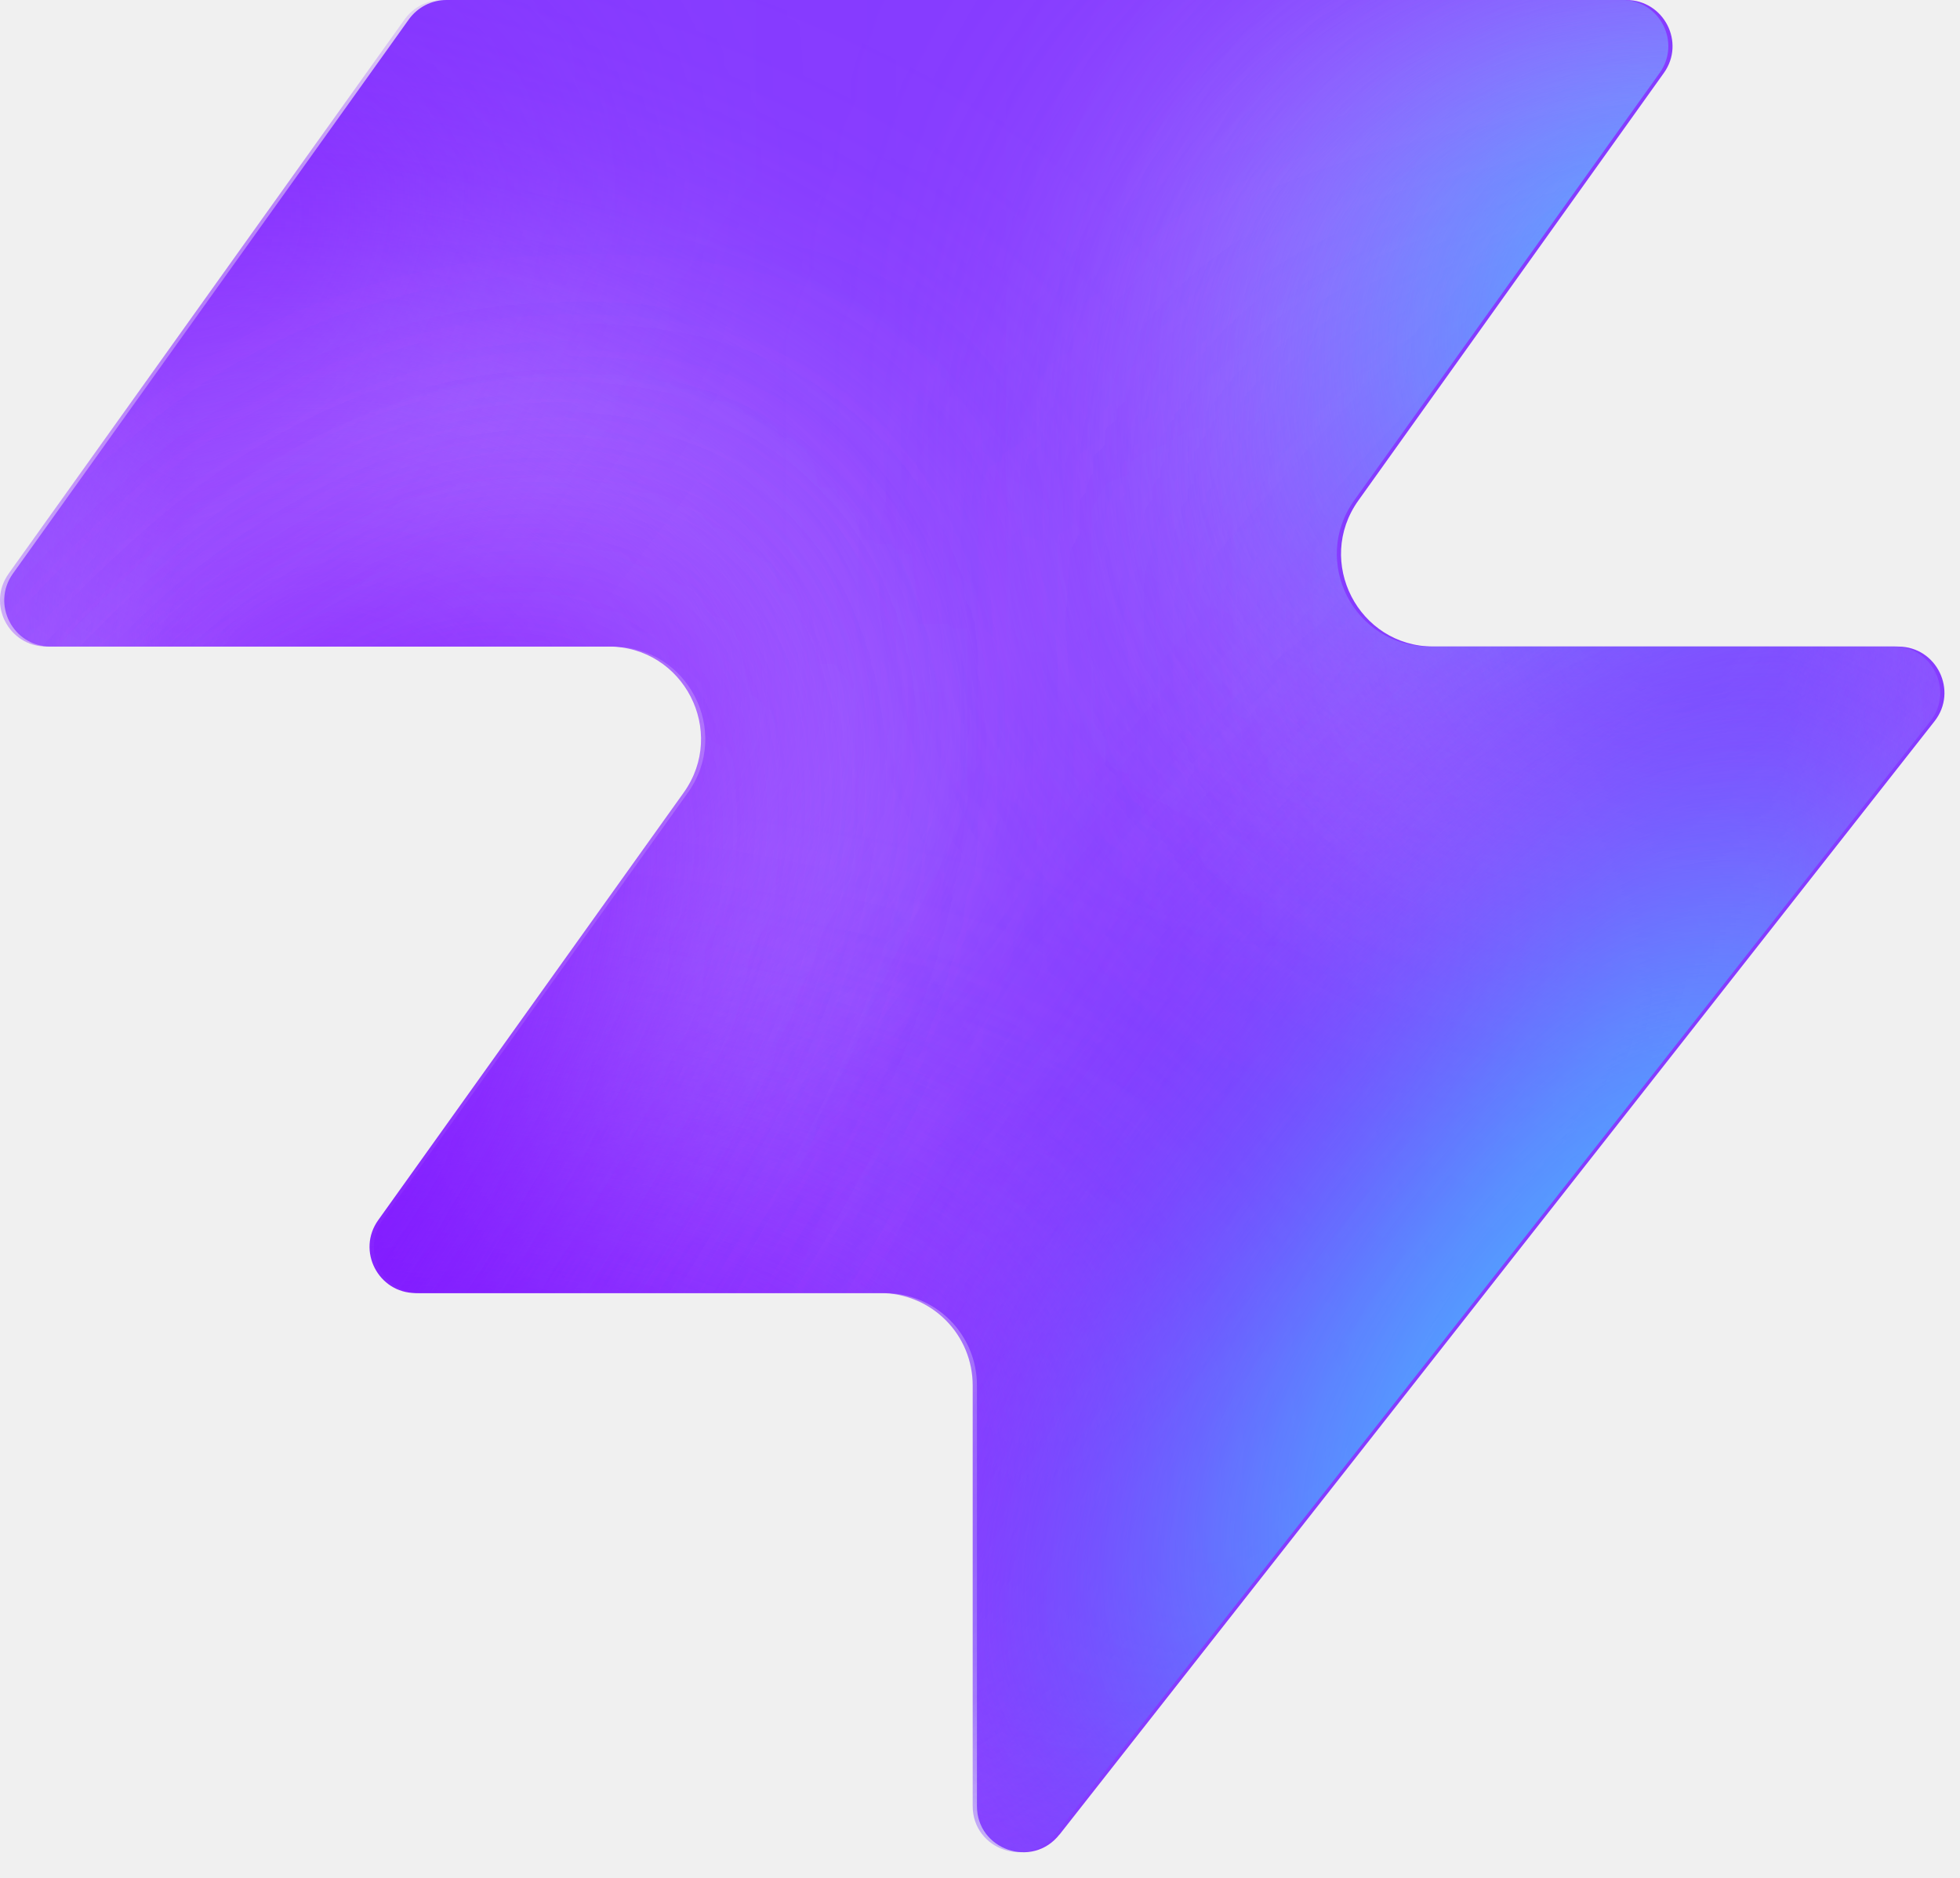
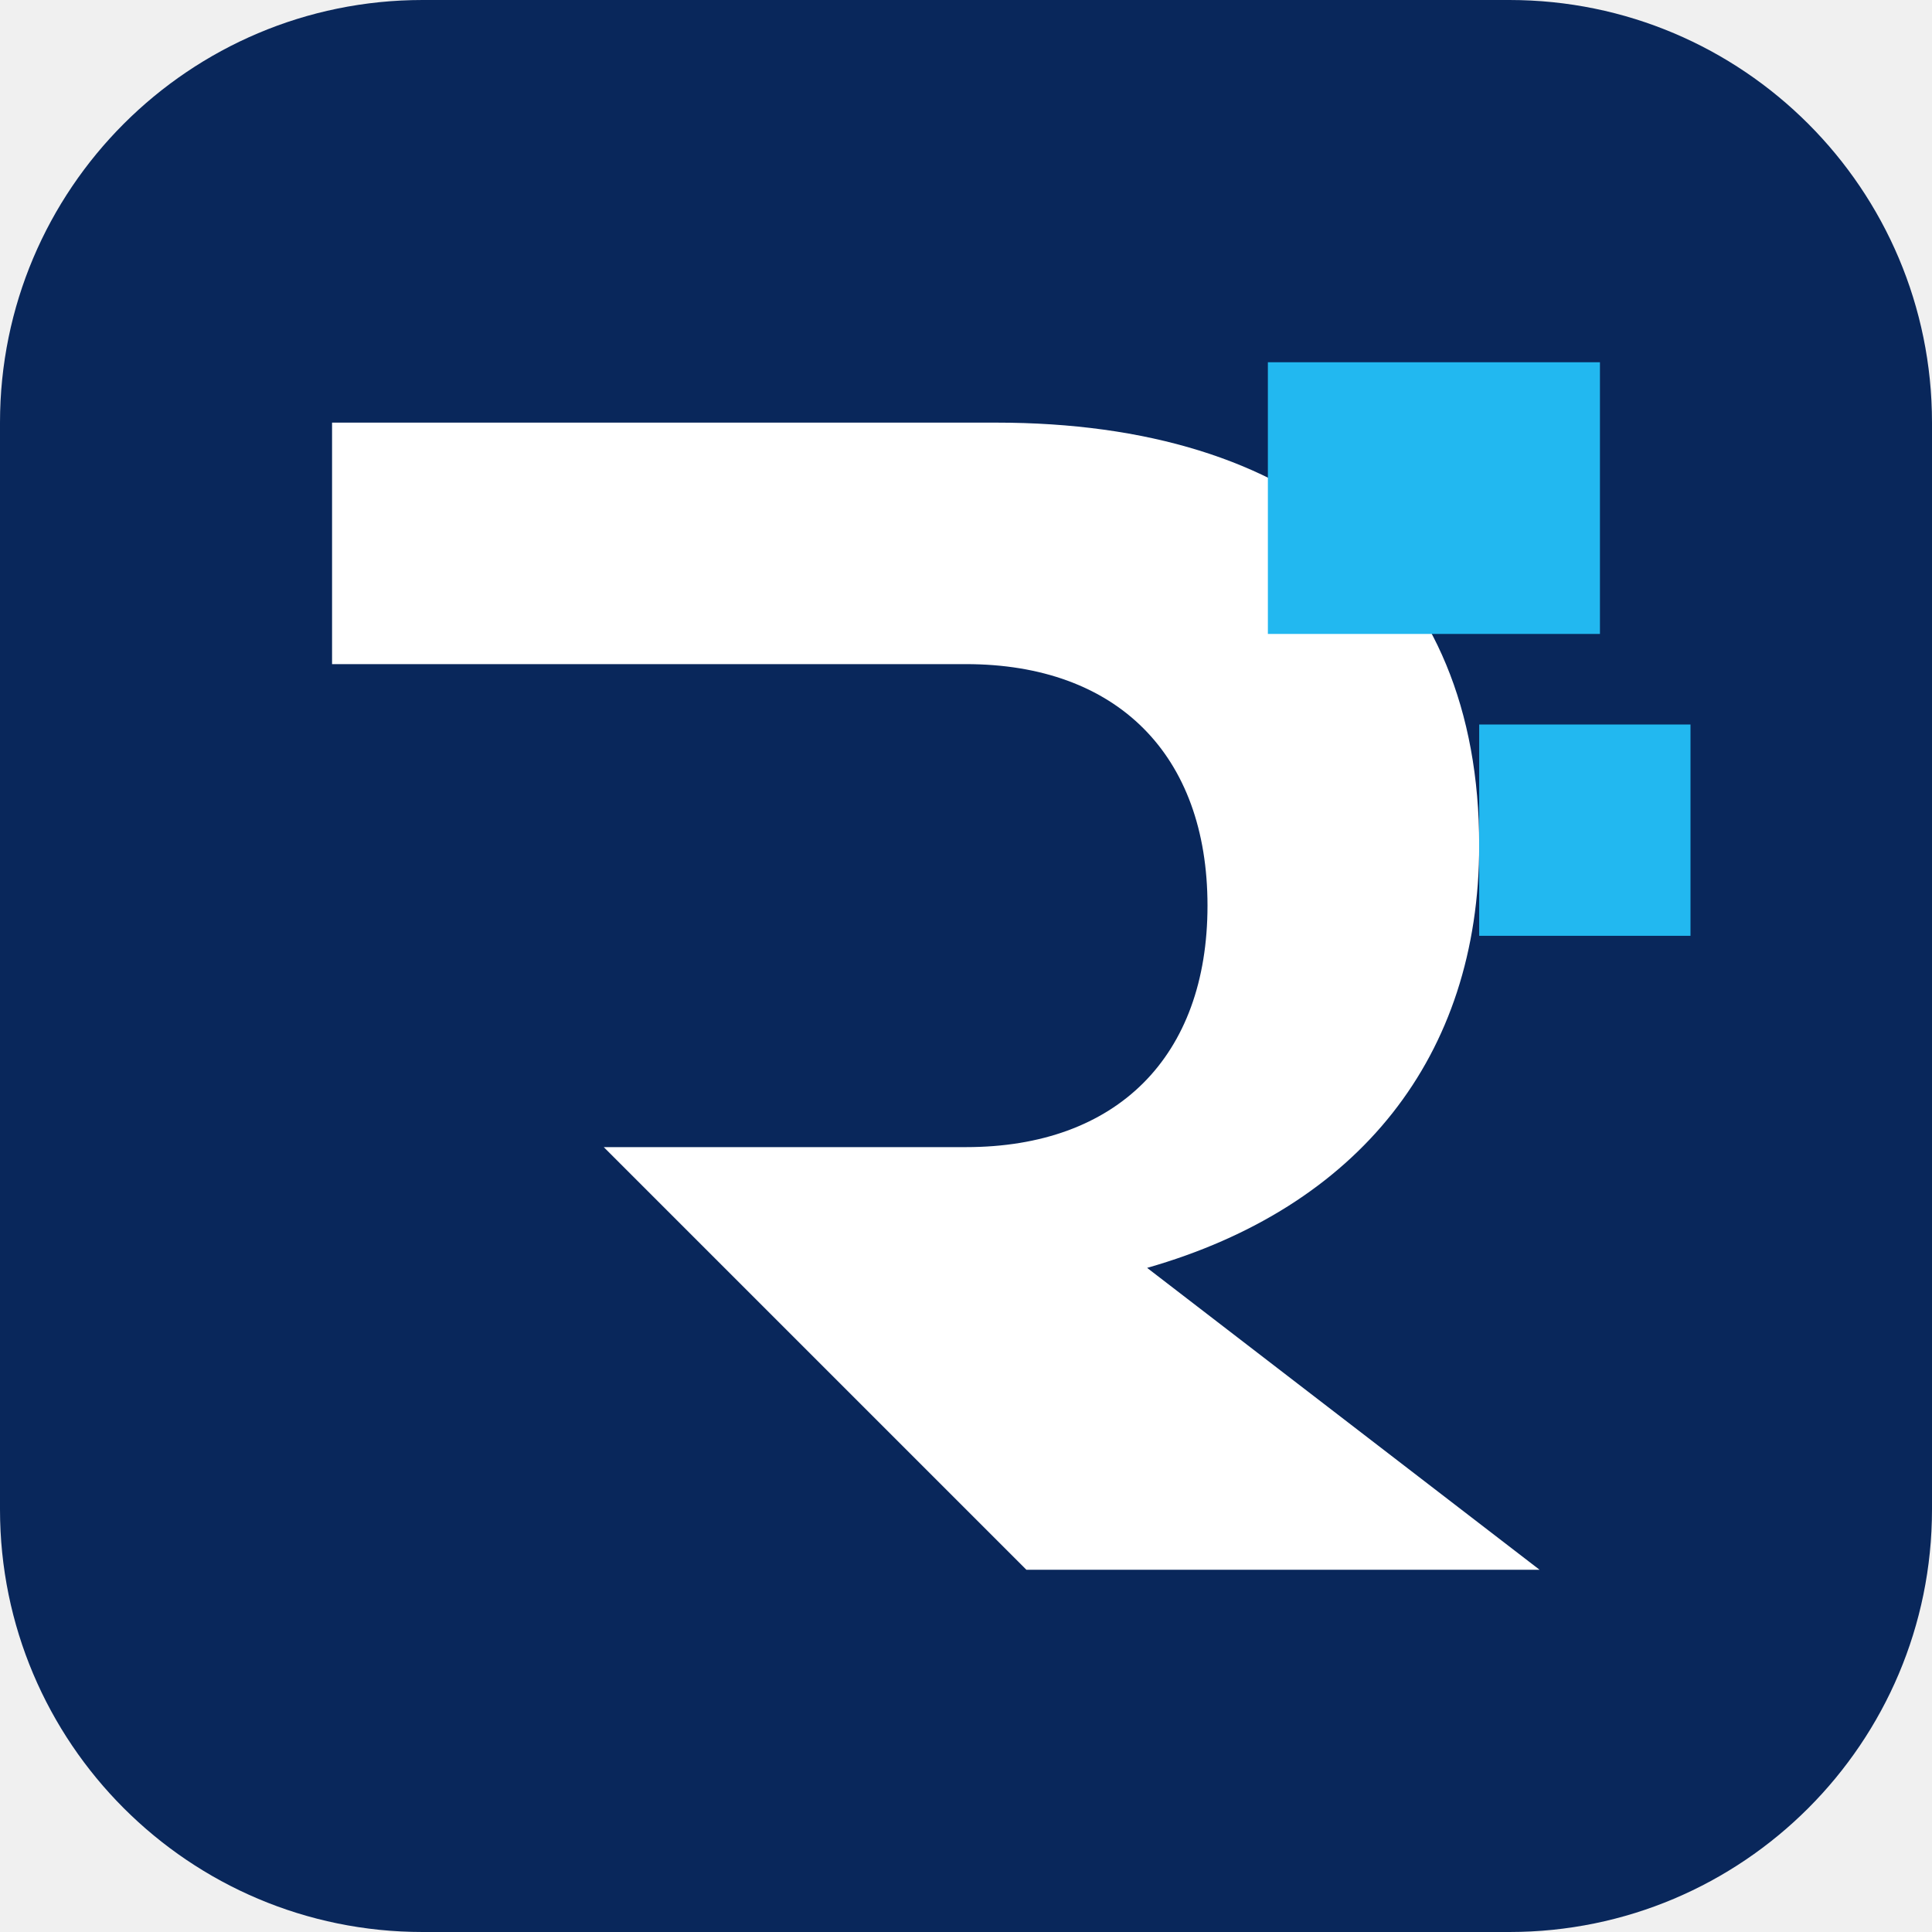
- <svg xmlns="http://www.w3.org/2000/svg" width="48" height="46" fill="none" viewBox="0 0 48 46">
-   <path fill="#863bff" d="M25.946 44.938c-.664.845-2.021.375-2.021-.698V33.937a2.26 2.26 0 0 0-2.262-2.262H10.287c-.92 0-1.456-1.04-.92-1.788l7.48-10.471c1.07-1.497 0-3.578-1.842-3.578H1.237c-.92 0-1.456-1.04-.92-1.788L10.013.474c.214-.297.556-.474.92-.474h28.894c.92 0 1.456 1.04.92 1.788l-7.48 10.471c-1.07 1.498 0 3.579 1.842 3.579h11.377c.943 0 1.473 1.088.89 1.83L25.947 44.94z" style="fill:#863bff;fill:color(display-p3 .525 .23 1);fill-opacity:1" />
-   <mask id="a" width="48" height="46" x="0" y="0" maskUnits="userSpaceOnUse" style="mask-type:alpha">
-     <path fill="#000" d="M25.842 44.938c-.664.844-2.021.375-2.021-.698V33.937a2.26 2.26 0 0 0-2.262-2.262H10.183c-.92 0-1.456-1.04-.92-1.788l7.48-10.471c1.07-1.498 0-3.579-1.842-3.579H1.133c-.92 0-1.456-1.04-.92-1.787L9.91.473c.214-.297.556-.474.92-.474h28.894c.92 0 1.456 1.04.92 1.788l-7.48 10.471c-1.07 1.498 0 3.578 1.842 3.578h11.377c.943 0 1.473 1.088.89 1.832L25.843 44.94z" style="fill:#000;fill-opacity:1" />
-   </mask>
-   <g mask="url(#a)">
-     <g filter="url(#b)">
-       <ellipse cx="5.508" cy="14.704" fill="#ede6ff" rx="5.508" ry="14.704" style="fill:#ede6ff;fill:color(display-p3 .927 .903 1);fill-opacity:1" transform="matrix(.00324 1 1 -.00324 -4.47 31.516)" />
-     </g>
-     <g filter="url(#c)">
-       <ellipse cx="10.399" cy="29.851" fill="#ede6ff" rx="10.399" ry="29.851" style="fill:#ede6ff;fill:color(display-p3 .927 .903 1);fill-opacity:1" transform="matrix(.00324 1 1 -.00324 -39.328 7.883)" />
-     </g>
-     <g filter="url(#d)">
-       <ellipse cx="5.508" cy="30.487" fill="#7e14ff" rx="5.508" ry="30.487" style="fill:#7e14ff;fill:color(display-p3 .492 .077 1);fill-opacity:1" transform="rotate(89.814 -25.913 -14.639)scale(1 -1)" />
-     </g>
-     <g filter="url(#e)">
-       <ellipse cx="5.508" cy="30.599" fill="#7e14ff" rx="5.508" ry="30.599" style="fill:#7e14ff;fill:color(display-p3 .492 .077 1);fill-opacity:1" transform="rotate(89.814 -32.644 -3.334)scale(1 -1)" />
-     </g>
-     <g filter="url(#f)">
-       <ellipse cx="5.508" cy="30.599" fill="#7e14ff" rx="5.508" ry="30.599" style="fill:#7e14ff;fill:color(display-p3 .492 .077 1);fill-opacity:1" transform="matrix(.00324 1 1 -.00324 -34.34 30.47)" />
-     </g>
-     <g filter="url(#g)">
-       <ellipse cx="14.072" cy="22.078" fill="#ede6ff" rx="14.072" ry="22.078" style="fill:#ede6ff;fill:color(display-p3 .927 .903 1);fill-opacity:1" transform="rotate(93.35 24.506 48.493)scale(-1 1)" />
-     </g>
-     <g filter="url(#h)">
-       <ellipse cx="3.47" cy="21.501" fill="#7e14ff" rx="3.47" ry="21.501" style="fill:#7e14ff;fill:color(display-p3 .492 .077 1);fill-opacity:1" transform="rotate(89.009 28.708 47.59)scale(-1 1)" />
-     </g>
-     <g filter="url(#i)">
-       <ellipse cx="3.47" cy="21.501" fill="#7e14ff" rx="3.47" ry="21.501" style="fill:#7e14ff;fill:color(display-p3 .492 .077 1);fill-opacity:1" transform="rotate(89.009 28.708 47.59)scale(-1 1)" />
-     </g>
-     <g filter="url(#j)">
-       <ellipse cx=".387" cy="8.972" fill="#7e14ff" rx="4.407" ry="29.108" style="fill:#7e14ff;fill:color(display-p3 .492 .077 1);fill-opacity:1" transform="rotate(39.51 .387 8.972)" />
-     </g>
-     <g filter="url(#k)">
-       <ellipse cx="47.523" cy="-6.092" fill="#7e14ff" rx="4.407" ry="29.108" style="fill:#7e14ff;fill:color(display-p3 .492 .077 1);fill-opacity:1" transform="rotate(37.892 47.523 -6.092)" />
-     </g>
-     <g filter="url(#l)">
-       <ellipse cx="41.412" cy="6.333" fill="#47bfff" rx="5.971" ry="9.665" style="fill:#47bfff;fill:color(display-p3 .28 .748 1);fill-opacity:1" transform="rotate(37.892 41.412 6.333)" />
-     </g>
-     <g filter="url(#m)">
-       <ellipse cx="-1.879" cy="38.332" fill="#7e14ff" rx="4.407" ry="29.108" style="fill:#7e14ff;fill:color(display-p3 .492 .077 1);fill-opacity:1" transform="rotate(37.892 -1.88 38.332)" />
-     </g>
-     <g filter="url(#n)">
-       <ellipse cx="-1.879" cy="38.332" fill="#7e14ff" rx="4.407" ry="29.108" style="fill:#7e14ff;fill:color(display-p3 .492 .077 1);fill-opacity:1" transform="rotate(37.892 -1.88 38.332)" />
-     </g>
-     <g filter="url(#o)">
-       <ellipse cx="35.651" cy="29.907" fill="#7e14ff" rx="4.407" ry="29.108" style="fill:#7e14ff;fill:color(display-p3 .492 .077 1);fill-opacity:1" transform="rotate(37.892 35.651 29.907)" />
-     </g>
-     <g filter="url(#p)">
-       <ellipse cx="38.418" cy="32.4" fill="#47bfff" rx="5.971" ry="15.297" style="fill:#47bfff;fill:color(display-p3 .28 .748 1);fill-opacity:1" transform="rotate(37.892 38.418 32.4)" />
-     </g>
-   </g>
-   <defs>
-     <filter id="b" width="60.045" height="41.654" x="-19.77" y="16.149" color-interpolation-filters="sRGB" filterUnits="userSpaceOnUse">
-       <feFlood flood-opacity="0" result="BackgroundImageFix" />
-       <feBlend in="SourceGraphic" in2="BackgroundImageFix" result="shape" />
-       <feGaussianBlur result="effect1_foregroundBlur_2002_17158" stdDeviation="7.659" />
-     </filter>
-     <filter id="c" width="90.34" height="51.437" x="-54.613" y="-7.533" color-interpolation-filters="sRGB" filterUnits="userSpaceOnUse">
-       <feFlood flood-opacity="0" result="BackgroundImageFix" />
-       <feBlend in="SourceGraphic" in2="BackgroundImageFix" result="shape" />
-       <feGaussianBlur result="effect1_foregroundBlur_2002_17158" stdDeviation="7.659" />
-     </filter>
-     <filter id="d" width="79.355" height="29.4" x="-49.64" y="2.03" color-interpolation-filters="sRGB" filterUnits="userSpaceOnUse">
-       <feFlood flood-opacity="0" result="BackgroundImageFix" />
-       <feBlend in="SourceGraphic" in2="BackgroundImageFix" result="shape" />
-       <feGaussianBlur result="effect1_foregroundBlur_2002_17158" stdDeviation="4.596" />
-     </filter>
-     <filter id="e" width="79.579" height="29.4" x="-45.045" y="20.029" color-interpolation-filters="sRGB" filterUnits="userSpaceOnUse">
-       <feFlood flood-opacity="0" result="BackgroundImageFix" />
-       <feBlend in="SourceGraphic" in2="BackgroundImageFix" result="shape" />
-       <feGaussianBlur result="effect1_foregroundBlur_2002_17158" stdDeviation="4.596" />
-     </filter>
-     <filter id="f" width="79.579" height="29.4" x="-43.513" y="21.178" color-interpolation-filters="sRGB" filterUnits="userSpaceOnUse">
-       <feFlood flood-opacity="0" result="BackgroundImageFix" />
-       <feBlend in="SourceGraphic" in2="BackgroundImageFix" result="shape" />
-       <feGaussianBlur result="effect1_foregroundBlur_2002_17158" stdDeviation="4.596" />
-     </filter>
-     <filter id="g" width="74.749" height="58.852" x="15.756" y="-17.901" color-interpolation-filters="sRGB" filterUnits="userSpaceOnUse">
-       <feFlood flood-opacity="0" result="BackgroundImageFix" />
-       <feBlend in="SourceGraphic" in2="BackgroundImageFix" result="shape" />
-       <feGaussianBlur result="effect1_foregroundBlur_2002_17158" stdDeviation="7.659" />
-     </filter>
-     <filter id="h" width="61.377" height="25.362" x="23.548" y="2.284" color-interpolation-filters="sRGB" filterUnits="userSpaceOnUse">
-       <feFlood flood-opacity="0" result="BackgroundImageFix" />
-       <feBlend in="SourceGraphic" in2="BackgroundImageFix" result="shape" />
-       <feGaussianBlur result="effect1_foregroundBlur_2002_17158" stdDeviation="4.596" />
-     </filter>
-     <filter id="i" width="61.377" height="25.362" x="23.548" y="2.284" color-interpolation-filters="sRGB" filterUnits="userSpaceOnUse">
-       <feFlood flood-opacity="0" result="BackgroundImageFix" />
-       <feBlend in="SourceGraphic" in2="BackgroundImageFix" result="shape" />
-       <feGaussianBlur result="effect1_foregroundBlur_2002_17158" stdDeviation="4.596" />
-     </filter>
-     <filter id="j" width="56.045" height="63.649" x="-27.636" y="-22.853" color-interpolation-filters="sRGB" filterUnits="userSpaceOnUse">
-       <feFlood flood-opacity="0" result="BackgroundImageFix" />
-       <feBlend in="SourceGraphic" in2="BackgroundImageFix" result="shape" />
-       <feGaussianBlur result="effect1_foregroundBlur_2002_17158" stdDeviation="4.596" />
-     </filter>
-     <filter id="k" width="54.814" height="64.646" x="20.116" y="-38.415" color-interpolation-filters="sRGB" filterUnits="userSpaceOnUse">
-       <feFlood flood-opacity="0" result="BackgroundImageFix" />
-       <feBlend in="SourceGraphic" in2="BackgroundImageFix" result="shape" />
-       <feGaussianBlur result="effect1_foregroundBlur_2002_17158" stdDeviation="4.596" />
-     </filter>
-     <filter id="l" width="33.541" height="35.313" x="24.641" y="-11.323" color-interpolation-filters="sRGB" filterUnits="userSpaceOnUse">
-       <feFlood flood-opacity="0" result="BackgroundImageFix" />
-       <feBlend in="SourceGraphic" in2="BackgroundImageFix" result="shape" />
-       <feGaussianBlur result="effect1_foregroundBlur_2002_17158" stdDeviation="4.596" />
-     </filter>
-     <filter id="m" width="54.814" height="64.646" x="-29.286" y="6.009" color-interpolation-filters="sRGB" filterUnits="userSpaceOnUse">
-       <feFlood flood-opacity="0" result="BackgroundImageFix" />
-       <feBlend in="SourceGraphic" in2="BackgroundImageFix" result="shape" />
-       <feGaussianBlur result="effect1_foregroundBlur_2002_17158" stdDeviation="4.596" />
-     </filter>
-     <filter id="n" width="54.814" height="64.646" x="-29.286" y="6.009" color-interpolation-filters="sRGB" filterUnits="userSpaceOnUse">
-       <feFlood flood-opacity="0" result="BackgroundImageFix" />
-       <feBlend in="SourceGraphic" in2="BackgroundImageFix" result="shape" />
-       <feGaussianBlur result="effect1_foregroundBlur_2002_17158" stdDeviation="4.596" />
-     </filter>
-     <filter id="o" width="54.814" height="64.646" x="8.244" y="-2.416" color-interpolation-filters="sRGB" filterUnits="userSpaceOnUse">
-       <feFlood flood-opacity="0" result="BackgroundImageFix" />
-       <feBlend in="SourceGraphic" in2="BackgroundImageFix" result="shape" />
-       <feGaussianBlur result="effect1_foregroundBlur_2002_17158" stdDeviation="4.596" />
-     </filter>
-     <filter id="p" width="39.409" height="43.623" x="18.713" y="10.588" color-interpolation-filters="sRGB" filterUnits="userSpaceOnUse">
-       <feFlood flood-opacity="0" result="BackgroundImageFix" />
-       <feBlend in="SourceGraphic" in2="BackgroundImageFix" result="shape" />
-       <feGaussianBlur result="effect1_foregroundBlur_2002_17158" stdDeviation="4.596" />
-     </filter>
-   </defs>
+ <svg xmlns="http://www.w3.org/2000/svg" viewBox="0 0 64 64">
+   <rect width="64" height="64" rx="14" fill="#09275b" />
+   <path d="M11 14h22c10 0 16 5 16 14 0 7-4 12-11 14l13 10H34L20 38h12c5 0 8-3 8-8s-3-8-8-8H11z" fill="#fff" />
+   <path d="M42 12h11v9H42zM49 24h7v7h-7z" fill="#22b8f0" />
</svg>
